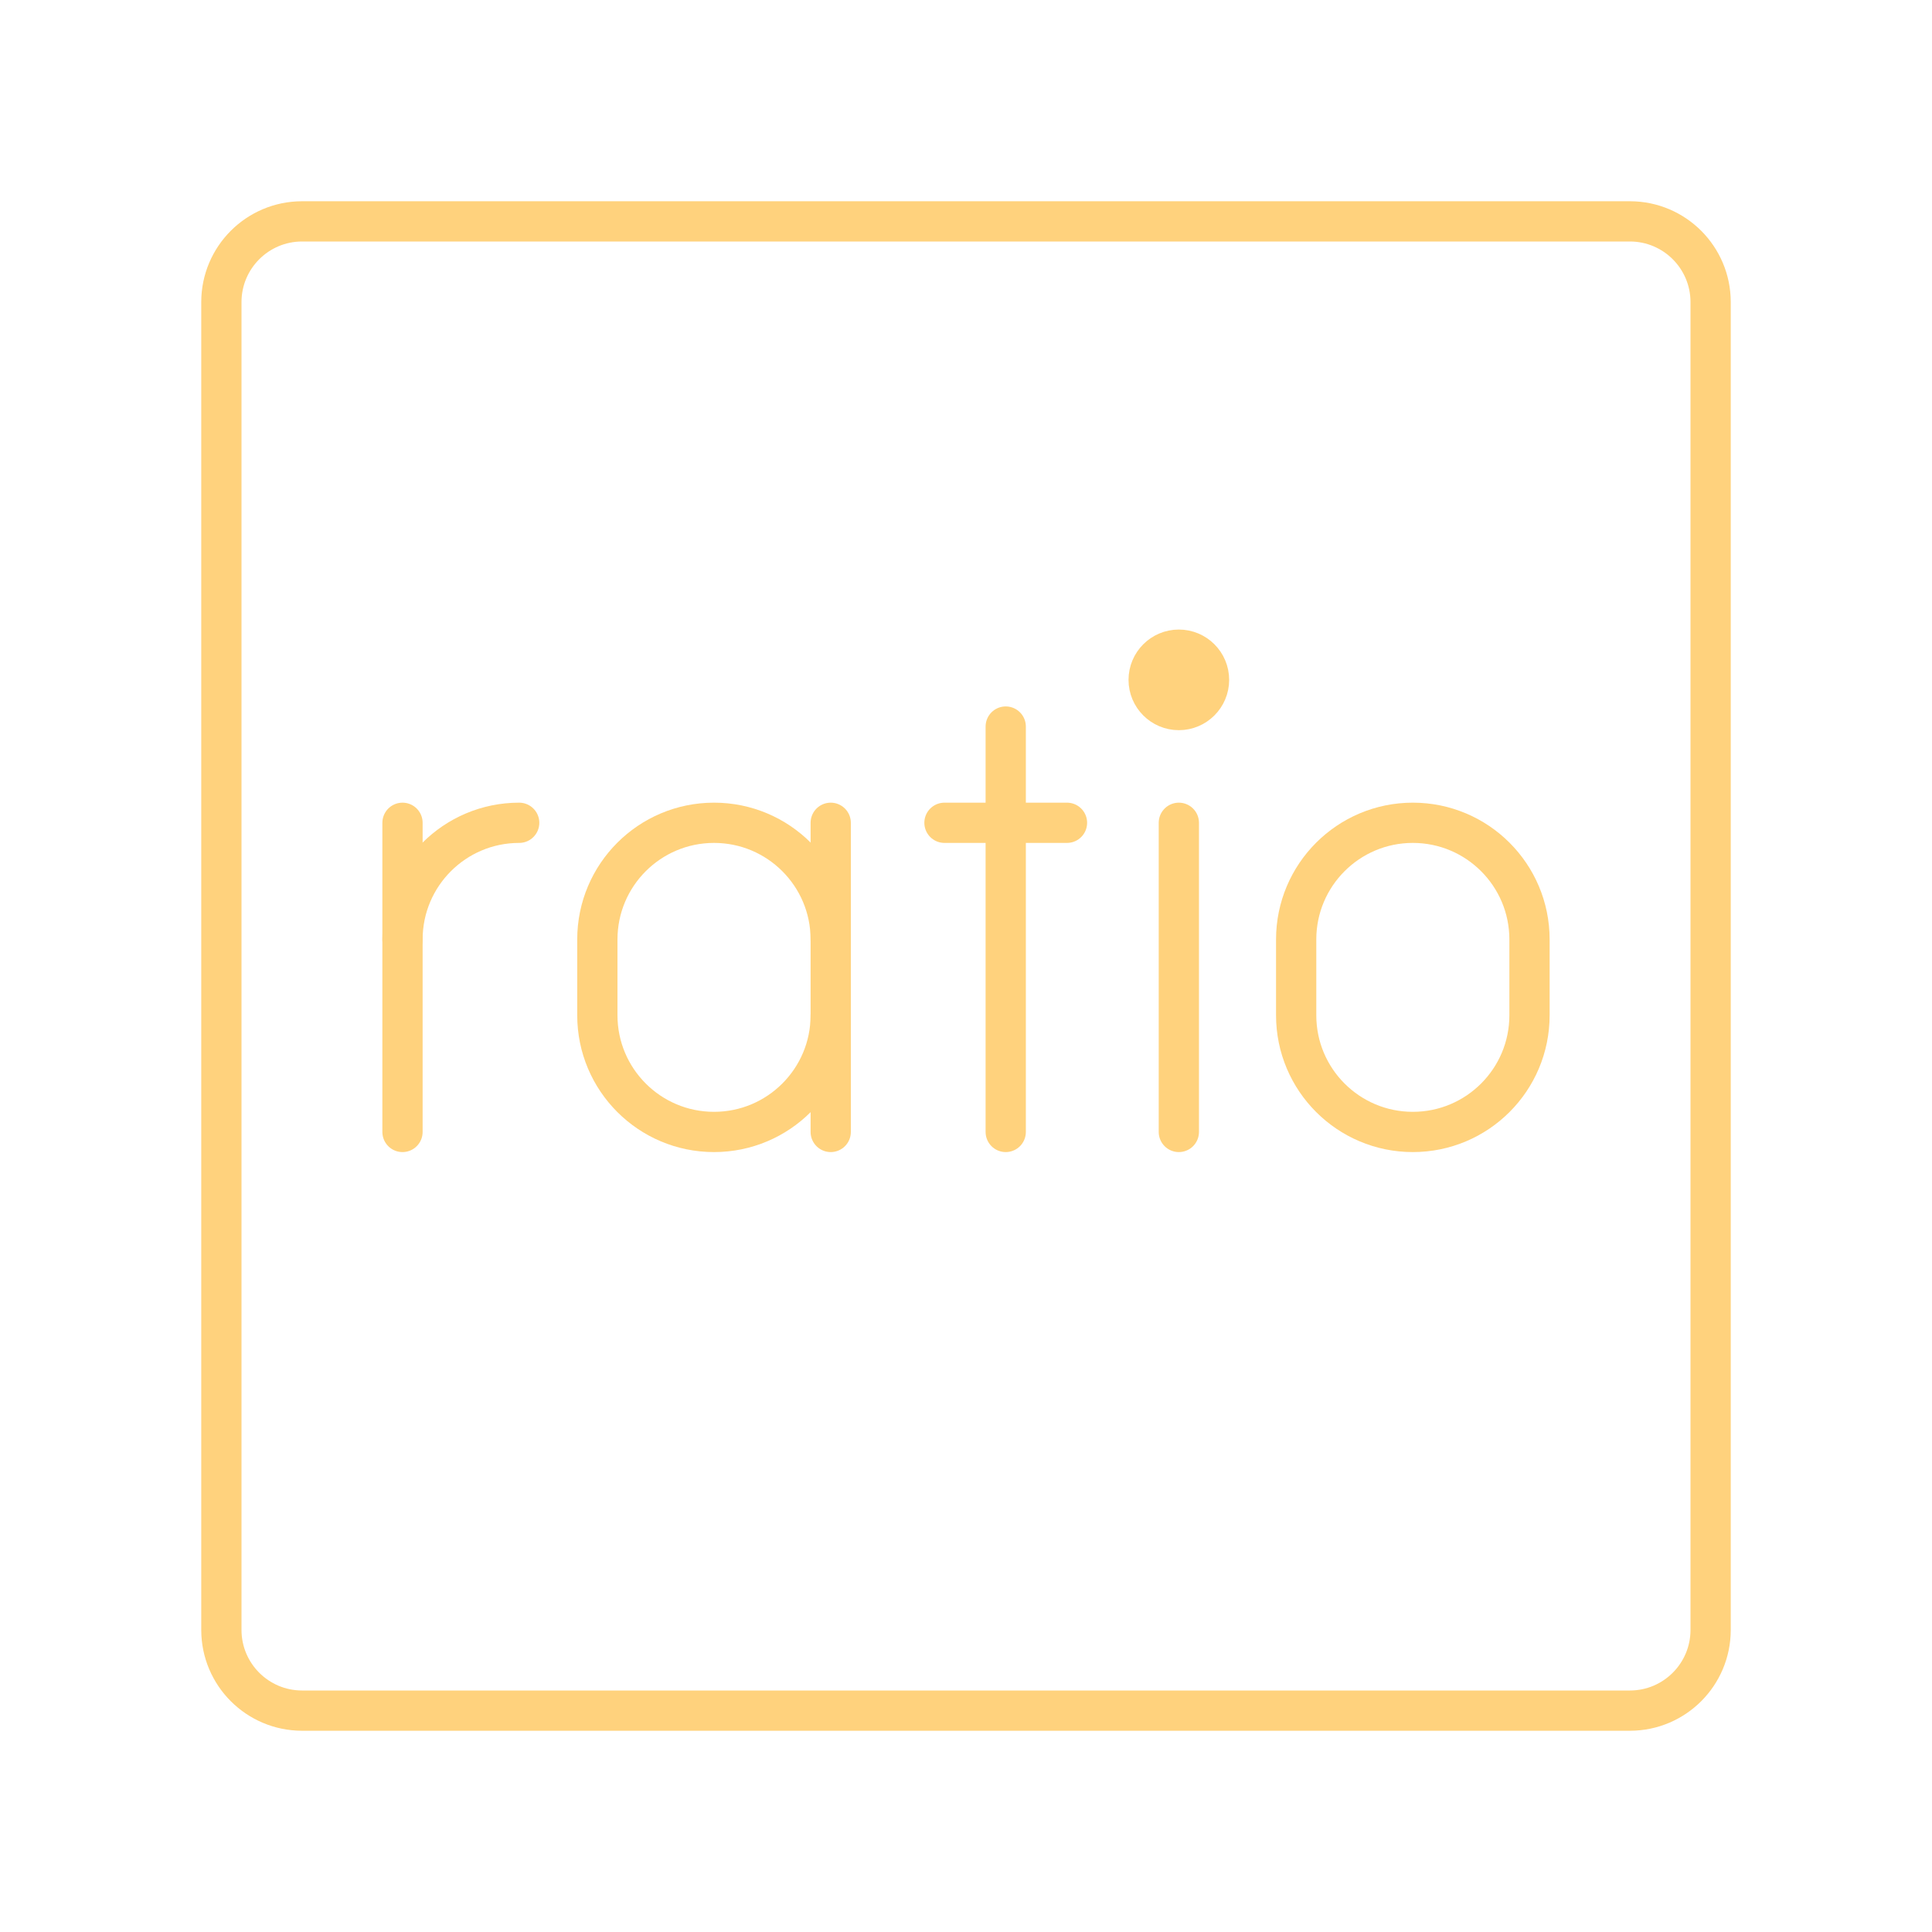
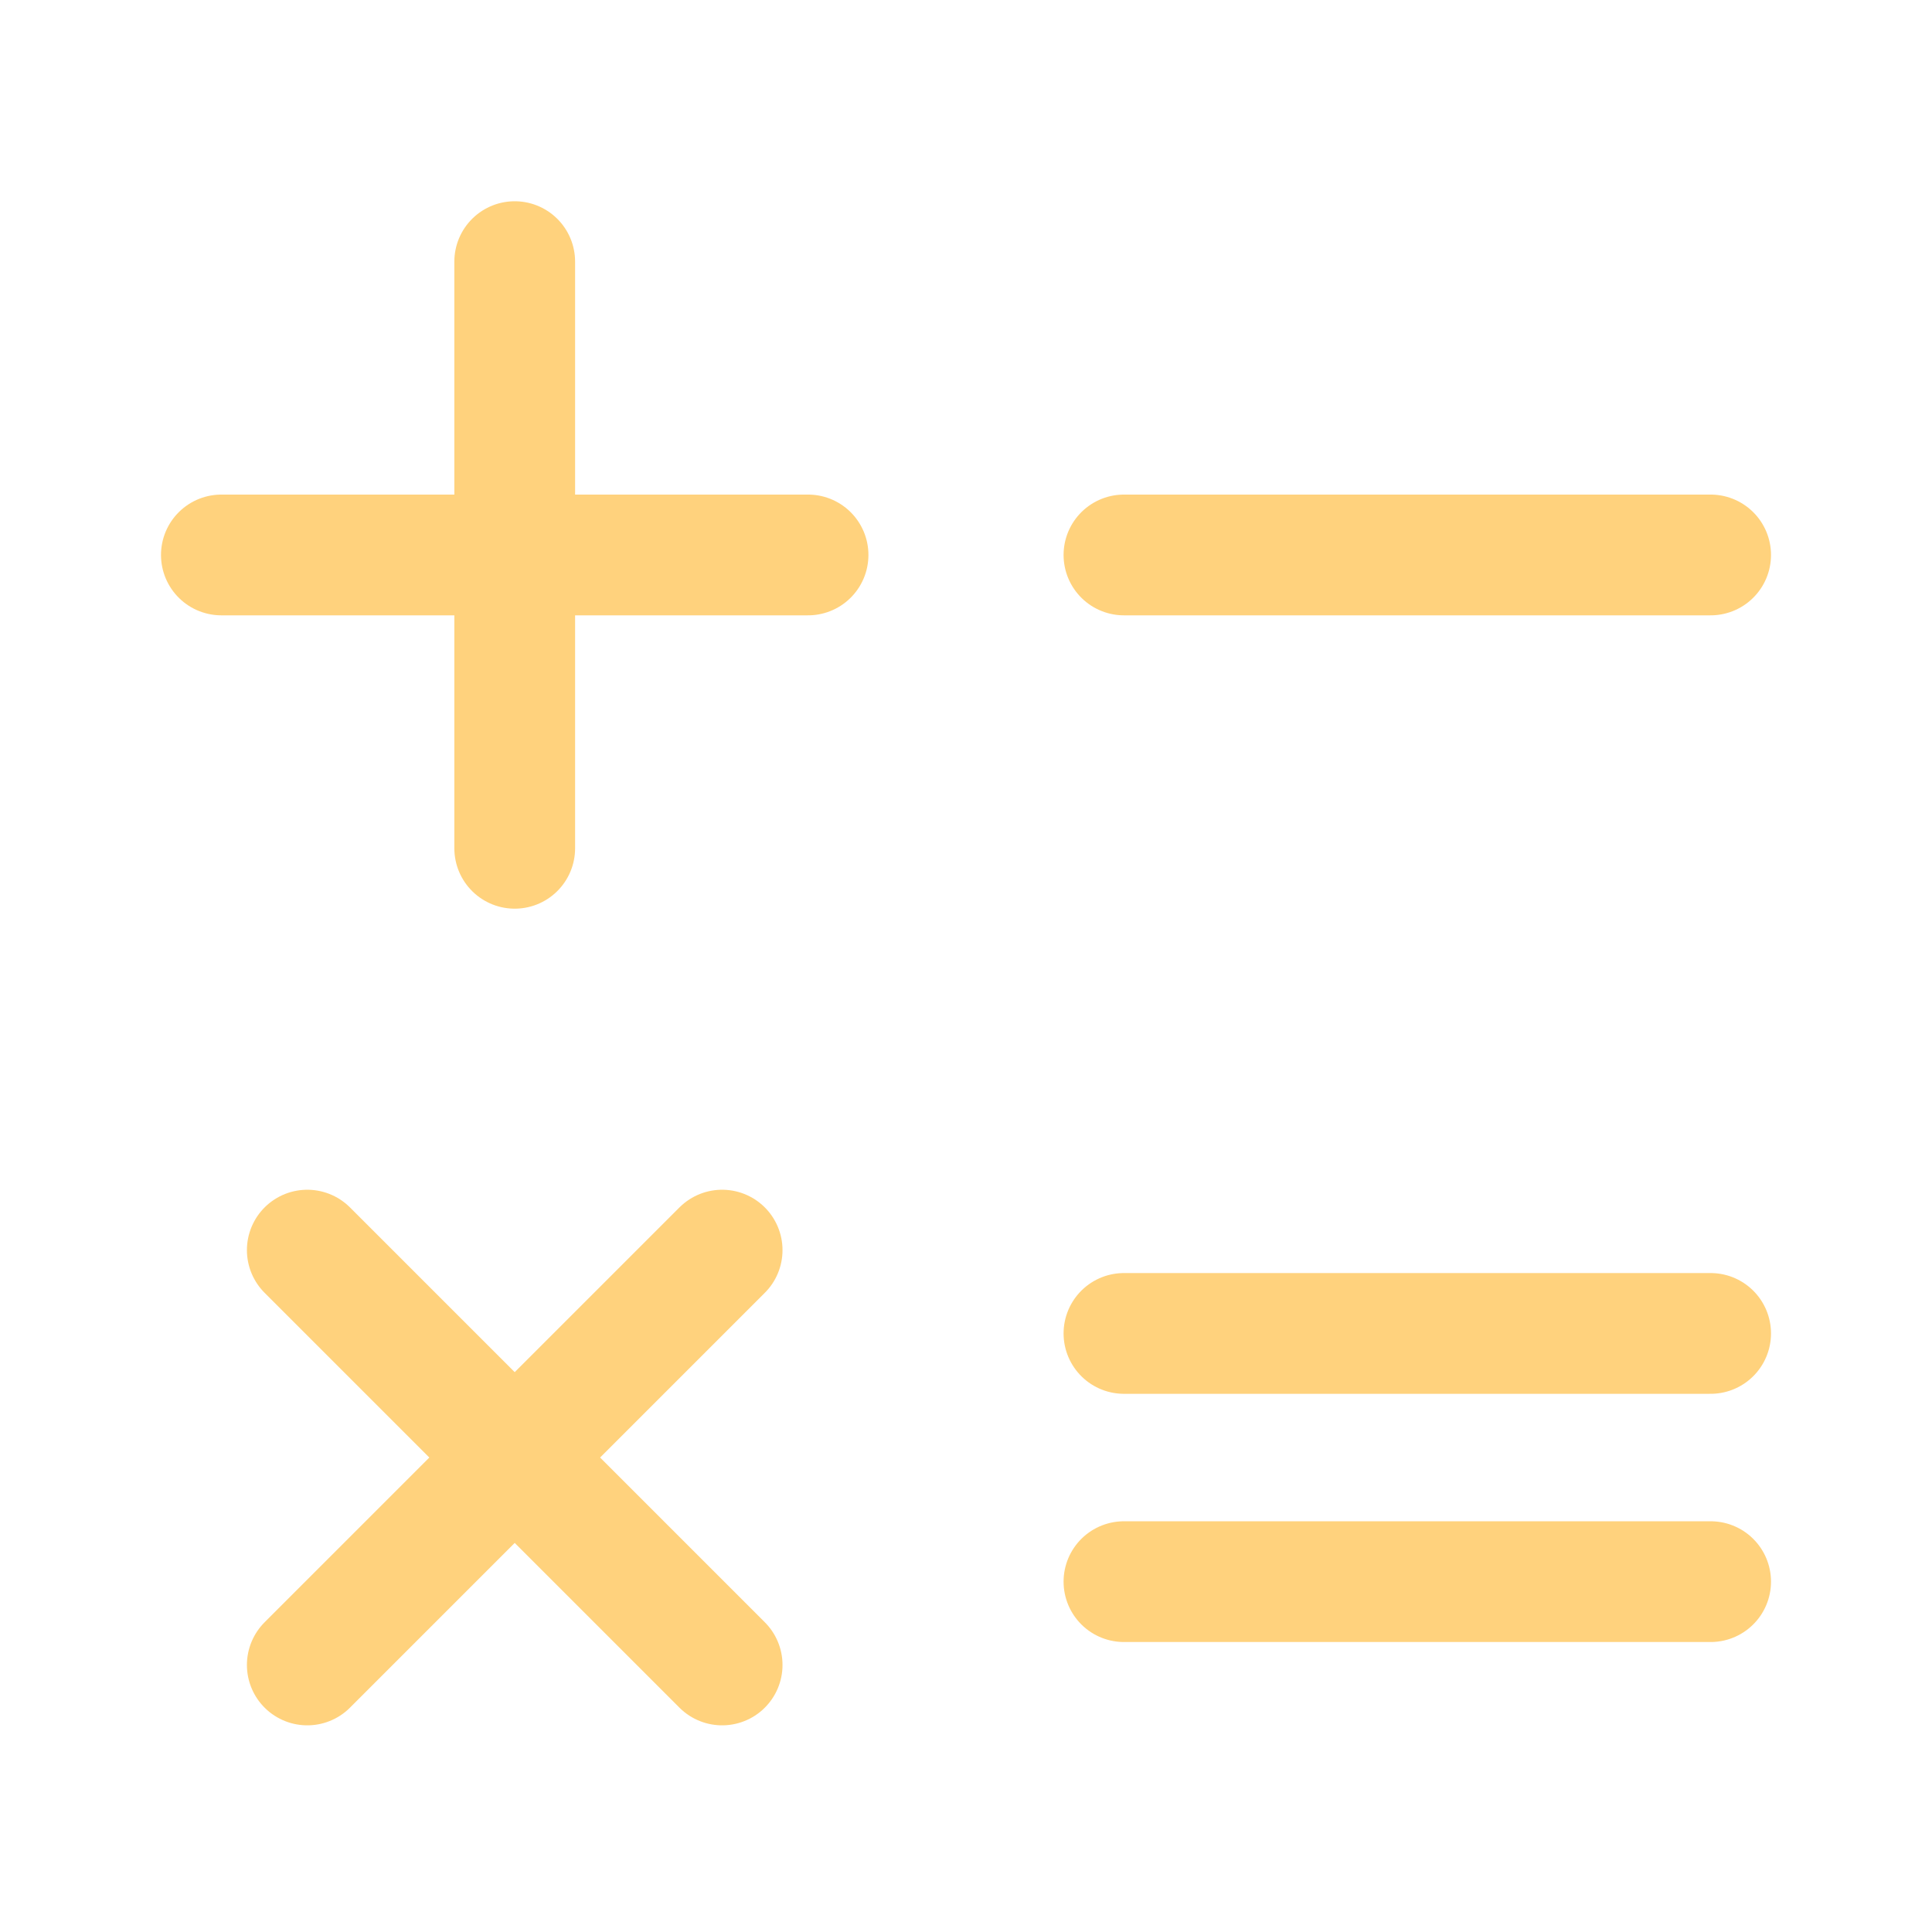
- <svg xmlns="http://www.w3.org/2000/svg" width="800px" height="800px" viewBox="0 0 48 48" fill="#ffd27d" stroke="#ffd27d">
+ <svg xmlns="http://www.w3.org/2000/svg" width="800px" height="800px" viewBox="0 0 192 192" fill="none" stroke="#ffd27d">
  <g id="SVGRepo_bgCarrier" stroke-width="0" />
  <g id="SVGRepo_tracerCarrier" stroke-linecap="round" stroke-linejoin="round" />
  <g id="SVGRepo_iconCarrier">
-     <defs>
-       <style>.a{fill:none;stroke:#0c000;stroke-linecap:round;stroke-linejoin:round;}.b{fill:#0c000;}</style>
-     </defs>
-     <path class="a" d="M40.5,42.5H7.5a2.006,2.006,0,0,1-2-2V7.5a2.006,2.006,0,0,1,2-2h33a2.006,2.006,0,0,1,2,2v33A2.006,2.006,0,0,1,40.5,42.5Z" />
-     <rect class="a" x="32.203" y="20.442" width="5.797" height="7.681" rx="2.899" />
-     <path class="a" d="M10,23.341a2.899,2.899,0,0,1,2.899-2.899h0" />
-     <line class="a" x1="10" y1="20.442" x2="10" y2="28.123" />
-     <circle class="b" cx="29.288" cy="16.891" r="0.75" />
-     <line class="a" x1="29.288" y1="20.442" x2="29.288" y2="28.123" />
-     <line class="a" x1="24.987" y1="18.051" x2="24.987" y2="28.123" />
-     <line class="a" x1="23.465" y1="20.442" x2="26.509" y2="20.442" />
-     <path class="a" d="M20.639,25.225A2.899,2.899,0,0,1,17.74,28.123h0a2.899,2.899,0,0,1-2.899-2.899V23.341A2.899,2.899,0,0,1,17.74,20.442h0a2.899,2.899,0,0,1,2.899,2.899" />
-     <line class="a" x1="20.639" y1="28.123" x2="20.639" y2="20.442" />
+     <path stroke="#00000" stroke-linecap="round" stroke-width="12" d="M51.152 26v58.303M22 55.151h58.303m31.394 0H170m-58.303 102.031H170m-58.303-24.667H170m-139.462-8.28 41.227 41.227m-41.227 0 41.227-41.227" />
  </g>
</svg>
